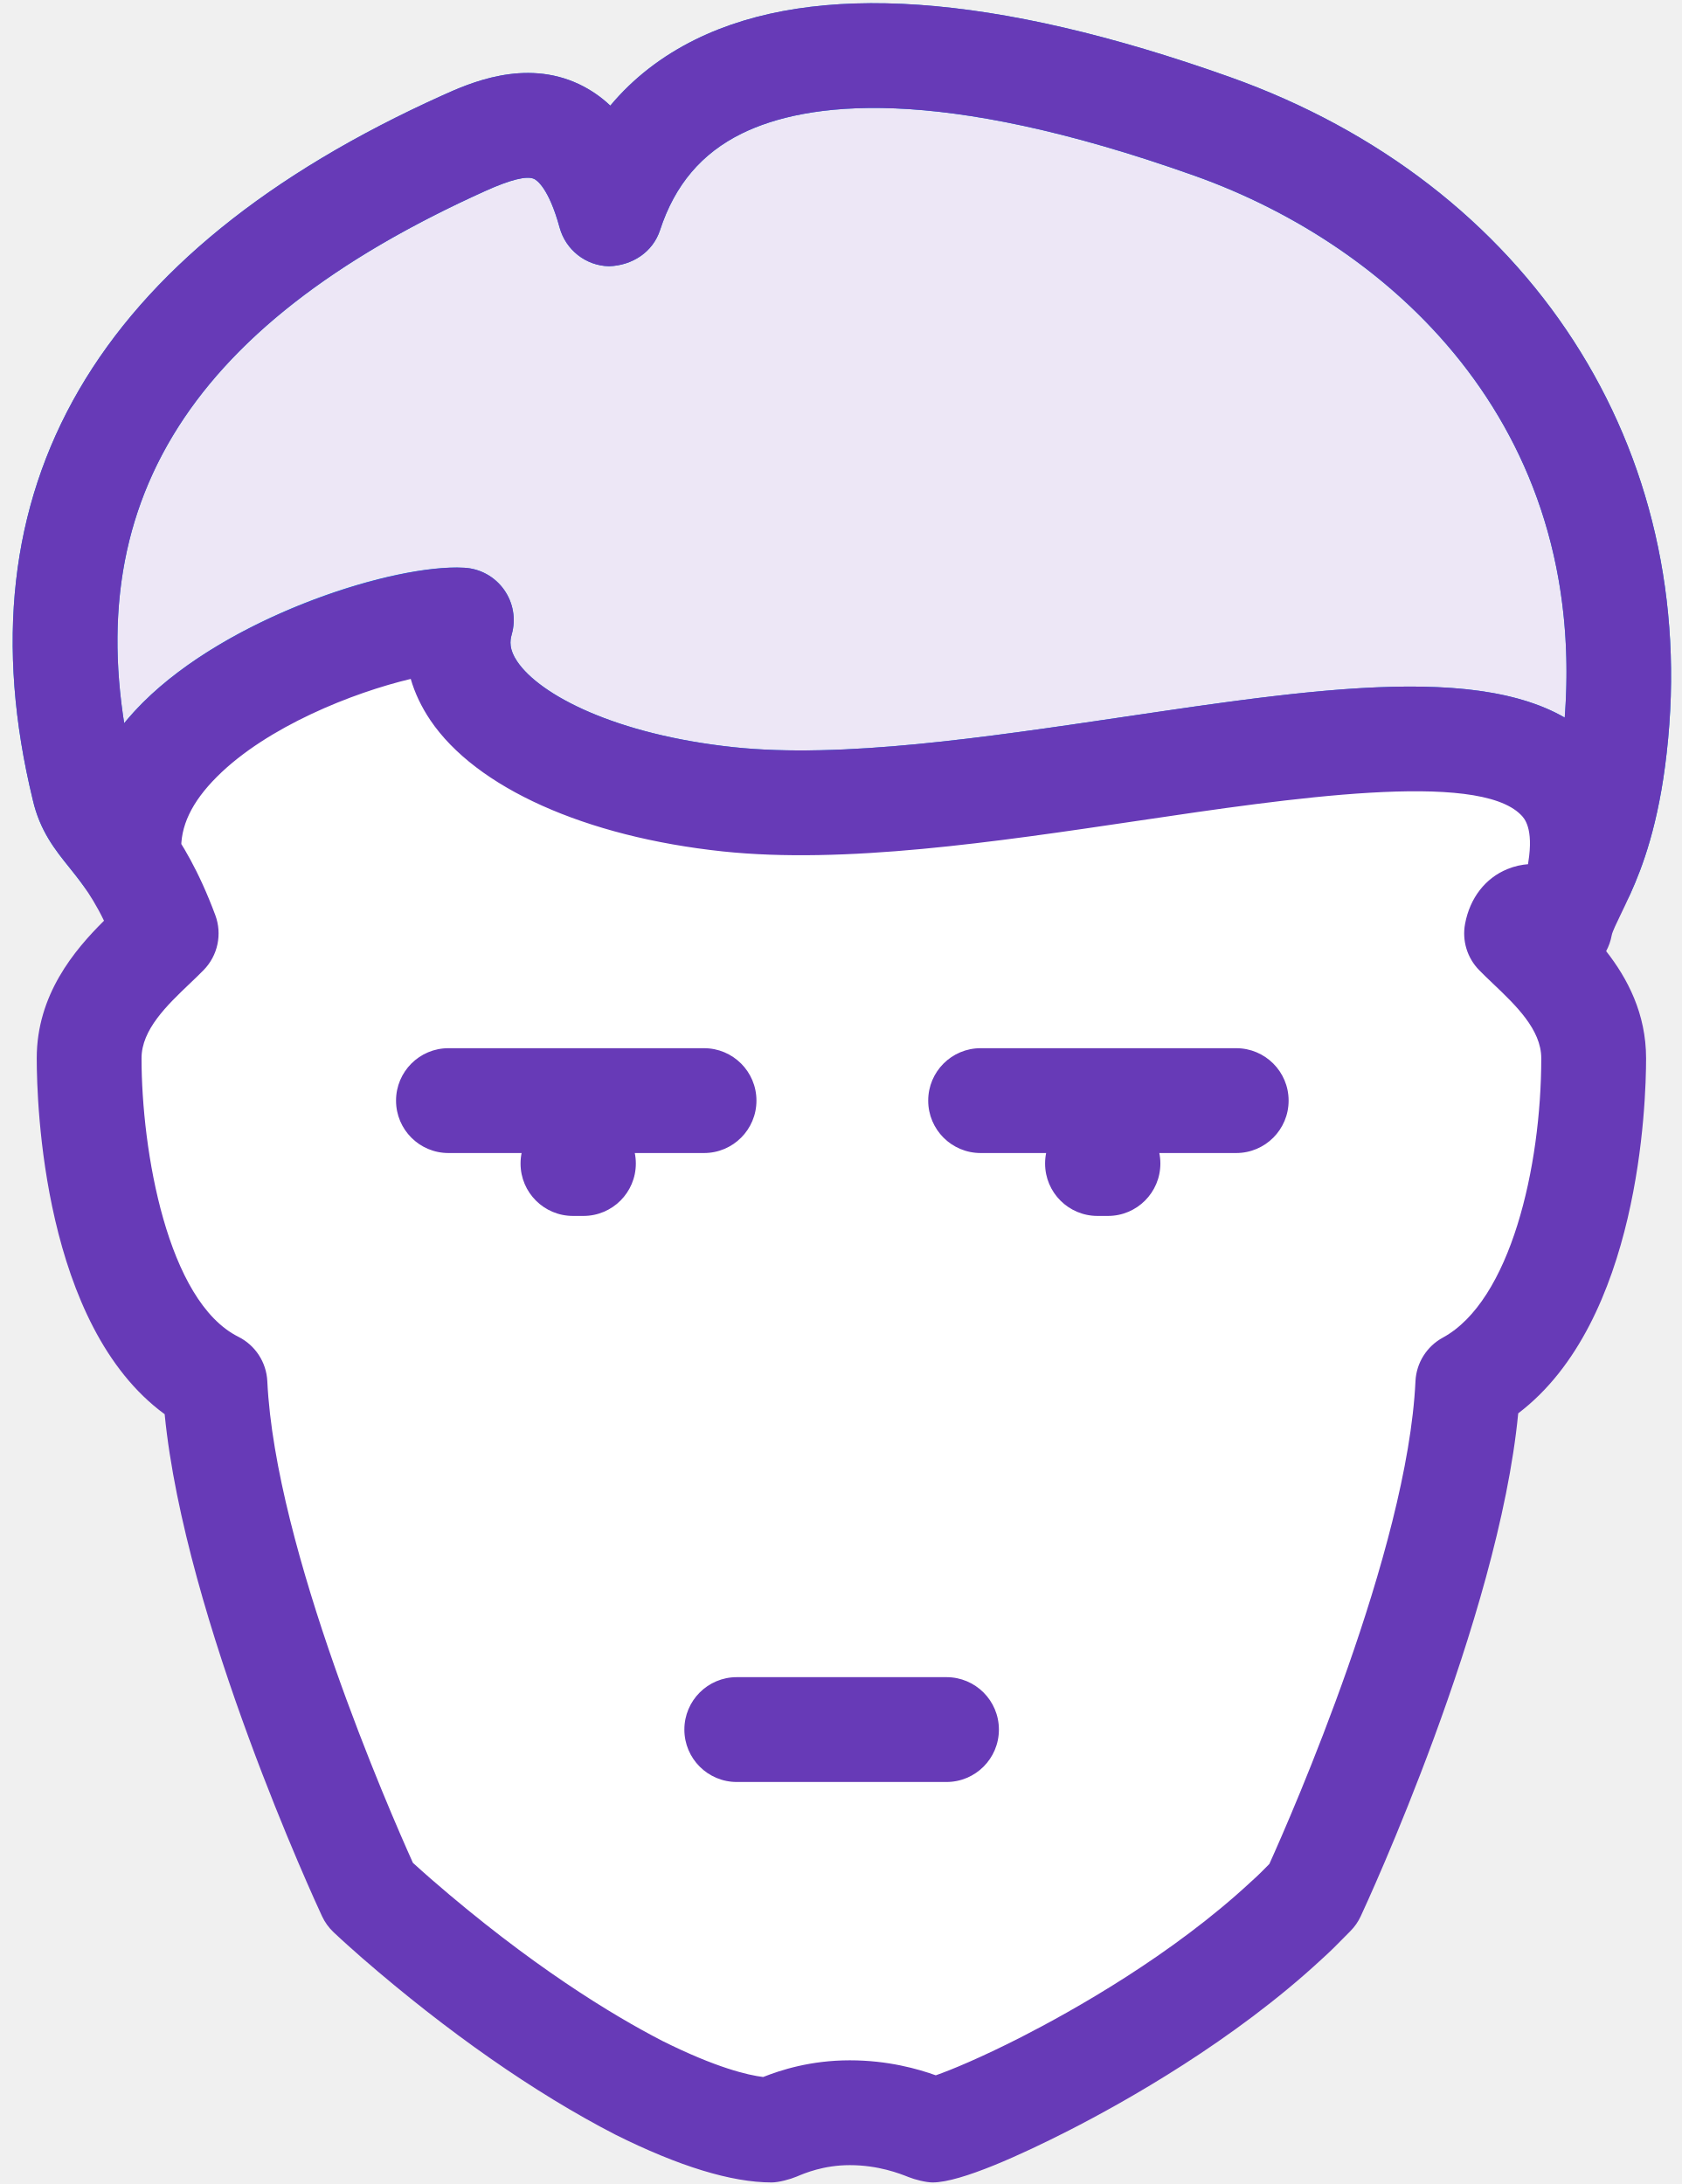
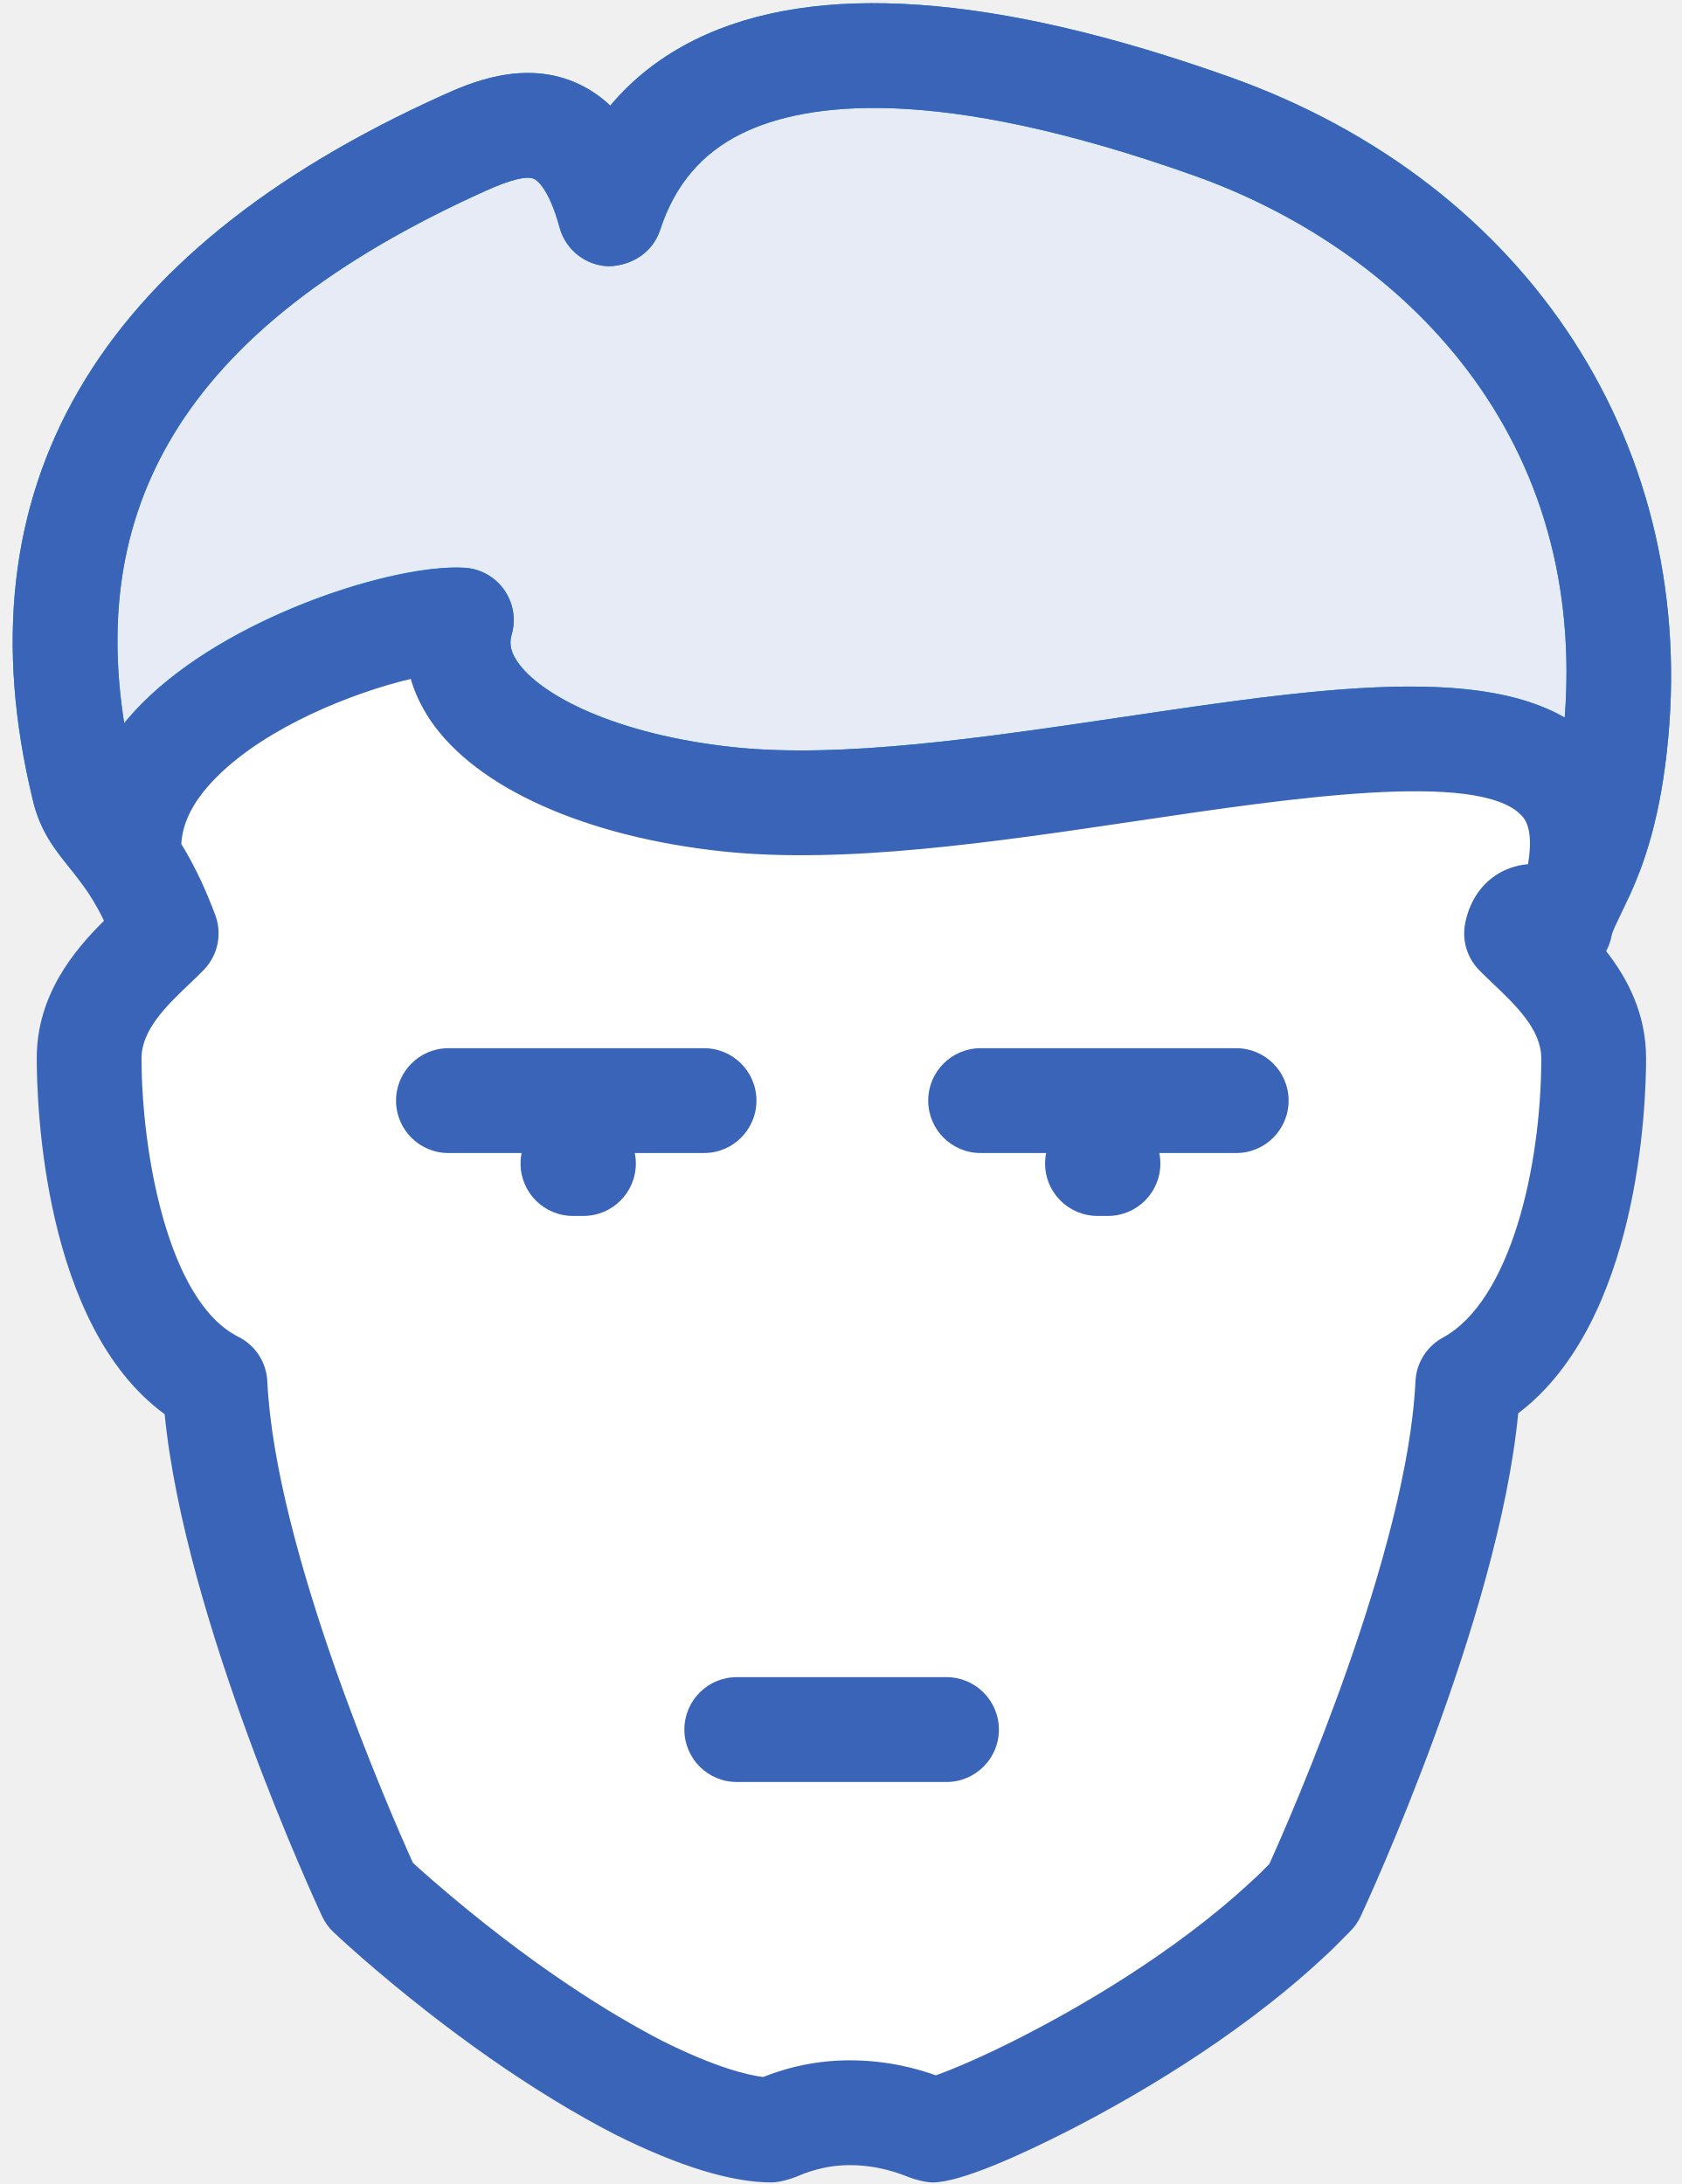
<svg xmlns="http://www.w3.org/2000/svg" width="97" height="126" viewBox="0 0 97 126">
  <g fill="none">
-     <path d="M93.134 43.089c-.393 3.538-1.149 5.685-1.845 7.227l-.151-.091c2.51-15.512-30.601-2.147-49.137-4.112-9.374-.998-16.873-5.14-15.391-10.341-4.264-.242-19.655 4.808-19.171 13.547l-.121.091c-1.179-1.663-2.117-2.359-2.48-3.931-4.687-19.262 6.441-30.238 21.923-37.223 2.963-1.33 6.652-2.449 8.436 4.082 5.02-15.361 28.847-7.136 34.713-5.05 14.545 5.171 25.249 18.022 23.223 35.802z" id="Shape" fill="#EDE7F6" />
+     <path d="M93.134 43.089c-.393 3.538-1.149 5.685-1.845 7.227l-.151-.091c2.51-15.512-30.601-2.147-49.137-4.112-9.374-.998-16.873-5.14-15.391-10.341-4.264-.242-19.655 4.808-19.171 13.547l-.121.091c-1.179-1.663-2.117-2.359-2.48-3.931-4.687-19.262 6.441-30.238 21.923-37.223 2.963-1.33 6.652-2.449 8.436 4.082 5.02-15.361 28.847-7.136 34.713-5.05 14.545 5.171 25.249 18.022 23.223 35.802z" id="Shape" fill="#e7ebf6" />
    <path d="M91.29 53.339c-.534 0-1.063-.142-1.533-.416-1.075-.632-1.801-1.949-1.603-3.177.319-1.981-.239-2.548-.425-2.734-2.522-2.56-13.356-.957-22.058.337-8.342 1.24-16.968 2.516-23.987 1.772-7.929-.842-14.23-3.673-16.864-7.574-.514-.765-.892-1.559-1.128-2.377-3.304.783-8.271 2.74-11.174 5.64-1.468 1.465-2.141 2.885-2.061 4.341.056 1.007-.39 1.973-1.193 2.581-.656.49-1.547.759-2.348.62-.809-.124-1.592-.526-2.064-1.193-.31-.434-.599-.794-.862-1.122-.791-.983-1.689-2.097-2.097-3.88-4.364-17.921 3.582-31.614 23.626-40.653 1.538-.694 4.731-2.126 7.87-.65.664.316 1.27.726 1.813 1.243 1.323-1.583 2.971-2.861 4.928-3.824 6.883-3.381 17.245-2.652 30.793 2.167 17.313 6.157 27.208 21.462 25.215 38.991-.464 4.149-1.414 6.626-2.091 8.126-.354.785-1.022 1.382-1.843 1.642-.298.094-.608.142-.915.142zm-64.968-20.6l.458.015c.918.05 1.76.517 2.291 1.264.534.75.697 1.698.446 2.581-.109.381-.157.865.316 1.562 1.308 1.94 5.679 4.22 12.488 4.946 6.251.664 14.493-.561 22.46-1.742 10.766-1.598 20.219-2.997 25.475.035 1.299-16.956-10.064-27.247-21.359-31.263-14.883-5.295-22.41-4.246-26.101-2.439-2.327 1.143-3.871 2.968-4.725 5.578-.413 1.267-1.6 2.043-2.947 2.085-1.335-.032-2.489-.939-2.844-2.227-.632-2.315-1.335-2.749-1.471-2.811-.416-.195-1.358.038-2.808.691-16.288 7.347-22.98 17.157-20.839 30.705.331-.405.691-.8 1.081-1.19 4.846-4.84 13.811-7.79 18.078-7.79z" id="Shape" fill="#0A94E3" />
    <path d="M91.289 50.316c-.605 1.361-1.149 2.238-1.3 3.115 0 0-2.147-1.512-2.51.423 1.482 1.512 4.445 3.75 4.445 7.197 0 5.231-1.3 15.542-7.257 18.778-.544 11.49-8.92 29.452-8.92 29.452-.484.484-.968.998-1.512 1.482-4.324 4.022-9.767 7.318-13.97 9.465-3.326 1.693-5.866 2.661-6.471 2.661-.151 0-2.026-.998-4.778-.998-2.631 0-4.354.998-4.505.998-1.724 0-4.354-.786-7.68-2.449-3.87-1.996-8.678-5.171-13.97-9.767-.514-.454-1.028-.907-1.542-1.391 0 0-8.376-17.961-8.92-29.452-5.927-2.963-7.257-13.547-7.257-18.778 0-3.447 2.963-5.685 4.445-7.197-.786-2.117-1.572-3.447-2.268-4.445l.121-.091c-.484-8.739 14.907-13.789 19.171-13.547-1.482 5.201 6.017 9.344 15.391 10.341 18.536 1.965 51.647-11.4 49.137 4.112l.151.091z" id="Shape" fill="#fff" />
-     <path d="M91.142 53.25c-.159 0-.322-.012-.484-.038-1.651-.266-2.77-1.819-2.504-3.467.319-1.981-.239-2.548-.425-2.734-2.522-2.56-13.356-.957-22.058.337-8.342 1.24-16.968 2.516-23.987 1.772-7.929-.845-14.23-3.673-16.864-7.574-.514-.765-.892-1.559-1.128-2.377-3.304.783-8.271 2.74-11.174 5.64-1.468 1.465-2.141 2.885-2.061 4.341.094 1.668-1.184 3.095-2.85 3.186-1.745.177-3.095-1.184-3.186-2.85-.177-3.186 1.146-6.281 3.824-8.956 5.029-5.02 14.534-7.994 18.536-7.775.918.05 1.76.517 2.291 1.264.534.75.697 1.698.446 2.581-.109.381-.157.865.316 1.562 1.308 1.94 5.679 4.22 12.488 4.946 6.251.664 14.493-.561 22.46-1.742 12.113-1.801 22.566-3.349 27.253 1.397 1.925 1.949 2.628 4.624 2.091 7.946-.239 1.485-1.524 2.542-2.982 2.542zM33.652 70.15h-.602c-1.671 0-3.024-1.352-3.024-3.024 0-1.671 1.352-3.024 3.024-3.024h.602c1.671 0 3.024 1.352 3.024 3.024 0 1.671-1.352 3.024-3.024 3.024zM63.908 70.15h-.602c-1.671 0-3.024-1.352-3.024-3.024 0-1.671 1.352-3.024 3.024-3.024h.602c1.671 0 3.024 1.352 3.024 3.024 0 1.671-1.352 3.024-3.024 3.024zM40.609 66.521h-14.741c-1.671 0-3.024-1.352-3.024-3.024 0-1.671 1.352-3.024 3.024-3.024h14.741c1.671 0 3.024 1.352 3.024 3.024 0 1.671-1.352 3.024-3.024 3.024zM71.305 66.521h-14.741c-1.671 0-3.024-1.352-3.024-3.024 0-1.671 1.352-3.024 3.024-3.024h14.741c1.671 0 3.024 1.352 3.024 3.024 0 1.671-1.352 3.024-3.024 3.024zM54.594 102.807h-12.095c-1.671 0-3.024-1.352-3.024-3.024 0-1.671 1.352-3.024 3.024-3.024h12.095c1.671 0 3.024 1.352 3.024 3.024 0 1.671-1.352 3.024-3.024 3.024zM53.794 125.91c-.381 0-1.025-.165-1.379-.307-.523-.207-1.745-.691-3.399-.691-1.506 0-2.599.464-3.065.661-.372.157-1.036.337-1.441.337-2.318 0-5.357-.93-9.033-2.767-4.636-2.392-9.671-5.909-14.599-10.191-.552-.487-1.096-.966-1.633-1.474-.281-.263-.505-.576-.667-.921-.337-.723-7.917-17.092-9.08-28.968-7.001-5.12-7.379-17.88-7.379-20.538 0-3.659 2.165-6.228 3.88-7.932-.434-.895-.833-1.512-1.161-1.981-.295-.416-.585-.777-.847-1.104-.791-.983-1.689-2.097-2.097-3.88-4.364-17.921 3.582-31.614 23.626-40.653 1.538-.694 4.731-2.126 7.87-.65.664.316 1.27.726 1.813 1.243 1.323-1.583 2.971-2.861 4.928-3.824 6.883-3.381 17.245-2.652 30.793 2.167 17.313 6.157 27.211 21.462 25.212 38.994-.458 4.143-1.412 6.62-2.088 8.124-.195.437-.387.839-.564 1.205-.216.446-.484.998-.517 1.193-.059.325-.168.635-.322.921 1.231 1.571 2.303 3.606 2.303 6.178 0 2.607-.375 15.175-7.376 20.487-1.146 11.883-8.75 28.295-9.086 29.019-.148.316-.348.605-.596.853l-.31.313c-.416.425-.845.859-1.311 1.276-5.097 4.734-11.351 8.245-14.629 9.919-2.678 1.364-6.213 2.991-7.846 2.991zm-29.975-18.438c.345.316.694.623 1.039.927 5.758 5.002 10.445 7.849 13.359 9.352 3.104 1.55 4.937 1.97 5.803 2.076 1.001-.396 2.731-.963 4.996-.963 2.209 0 3.945.502 4.961.865.856-.298 2.566-1.001 4.914-2.197 3-1.533 8.72-4.739 13.285-8.986l.053-.047c.351-.313.673-.641.989-.963 1.282-2.841 7.967-18.081 8.428-27.849.05-1.057.65-2.011 1.577-2.516 3.901-2.12 5.679-9.842 5.679-16.12 0-1.654-1.479-3.062-2.782-4.302-.292-.278-.564-.537-.8-.78-.691-.706-.995-1.704-.812-2.675.278-1.488 1.172-2.64 2.448-3.157.41-.168.818-.254 1.214-.283.115-.236.236-.493.357-.768.558-1.24 1.237-3.065 1.6-6.331 2.026-17.768-9.638-28.499-21.229-32.618-14.883-5.295-22.41-4.246-26.101-2.439-2.327 1.143-3.871 2.968-4.725 5.578-.413 1.267-1.6 2.043-2.947 2.085-1.335-.032-2.489-.939-2.844-2.227-.632-2.315-1.335-2.749-1.471-2.811-.416-.195-1.358.038-2.808.691-17.481 7.884-23.91 18.609-20.225 33.749.097.428.263.661.924 1.482.331.413.694.865 1.081 1.414.673.963 1.665 2.525 2.637 5.138.408 1.098.145 2.336-.676 3.171-.236.242-.505.499-.797.777-1.302 1.243-2.782 2.652-2.782 4.305 0 5.339 1.488 14.024 5.587 16.073.977.49 1.615 1.471 1.668 2.563.458 9.709 7.046 24.784 8.398 27.784z" fill="#673AB7" />
+     <path d="M91.142 53.25c-.159 0-.322-.012-.484-.038-1.651-.266-2.77-1.819-2.504-3.467.319-1.981-.239-2.548-.425-2.734-2.522-2.56-13.356-.957-22.058.337-8.342 1.24-16.968 2.516-23.987 1.772-7.929-.845-14.23-3.673-16.864-7.574-.514-.765-.892-1.559-1.128-2.377-3.304.783-8.271 2.74-11.174 5.64-1.468 1.465-2.141 2.885-2.061 4.341.094 1.668-1.184 3.095-2.85 3.186-1.745.177-3.095-1.184-3.186-2.85-.177-3.186 1.146-6.281 3.824-8.956 5.029-5.02 14.534-7.994 18.536-7.775.918.05 1.76.517 2.291 1.264.534.75.697 1.698.446 2.581-.109.381-.157.865.316 1.562 1.308 1.94 5.679 4.22 12.488 4.946 6.251.664 14.493-.561 22.46-1.742 12.113-1.801 22.566-3.349 27.253 1.397 1.925 1.949 2.628 4.624 2.091 7.946-.239 1.485-1.524 2.542-2.982 2.542zM33.652 70.15h-.602c-1.671 0-3.024-1.352-3.024-3.024 0-1.671 1.352-3.024 3.024-3.024h.602c1.671 0 3.024 1.352 3.024 3.024 0 1.671-1.352 3.024-3.024 3.024zM63.908 70.15h-.602c-1.671 0-3.024-1.352-3.024-3.024 0-1.671 1.352-3.024 3.024-3.024h.602c1.671 0 3.024 1.352 3.024 3.024 0 1.671-1.352 3.024-3.024 3.024zM40.609 66.521h-14.741c-1.671 0-3.024-1.352-3.024-3.024 0-1.671 1.352-3.024 3.024-3.024h14.741c1.671 0 3.024 1.352 3.024 3.024 0 1.671-1.352 3.024-3.024 3.024zM71.305 66.521h-14.741c-1.671 0-3.024-1.352-3.024-3.024 0-1.671 1.352-3.024 3.024-3.024h14.741c1.671 0 3.024 1.352 3.024 3.024 0 1.671-1.352 3.024-3.024 3.024zM54.594 102.807h-12.095c-1.671 0-3.024-1.352-3.024-3.024 0-1.671 1.352-3.024 3.024-3.024h12.095c1.671 0 3.024 1.352 3.024 3.024 0 1.671-1.352 3.024-3.024 3.024zM53.794 125.91c-.381 0-1.025-.165-1.379-.307-.523-.207-1.745-.691-3.399-.691-1.506 0-2.599.464-3.065.661-.372.157-1.036.337-1.441.337-2.318 0-5.357-.93-9.033-2.767-4.636-2.392-9.671-5.909-14.599-10.191-.552-.487-1.096-.966-1.633-1.474-.281-.263-.505-.576-.667-.921-.337-.723-7.917-17.092-9.08-28.968-7.001-5.12-7.379-17.88-7.379-20.538 0-3.659 2.165-6.228 3.88-7.932-.434-.895-.833-1.512-1.161-1.981-.295-.416-.585-.777-.847-1.104-.791-.983-1.689-2.097-2.097-3.88-4.364-17.921 3.582-31.614 23.626-40.653 1.538-.694 4.731-2.126 7.87-.65.664.316 1.27.726 1.813 1.243 1.323-1.583 2.971-2.861 4.928-3.824 6.883-3.381 17.245-2.652 30.793 2.167 17.313 6.157 27.211 21.462 25.212 38.994-.458 4.143-1.412 6.62-2.088 8.124-.195.437-.387.839-.564 1.205-.216.446-.484.998-.517 1.193-.059.325-.168.635-.322.921 1.231 1.571 2.303 3.606 2.303 6.178 0 2.607-.375 15.175-7.376 20.487-1.146 11.883-8.75 28.295-9.086 29.019-.148.316-.348.605-.596.853l-.31.313c-.416.425-.845.859-1.311 1.276-5.097 4.734-11.351 8.245-14.629 9.919-2.678 1.364-6.213 2.991-7.846 2.991zm-29.975-18.438c.345.316.694.623 1.039.927 5.758 5.002 10.445 7.849 13.359 9.352 3.104 1.55 4.937 1.97 5.803 2.076 1.001-.396 2.731-.963 4.996-.963 2.209 0 3.945.502 4.961.865.856-.298 2.566-1.001 4.914-2.197 3-1.533 8.72-4.739 13.285-8.986l.053-.047c.351-.313.673-.641.989-.963 1.282-2.841 7.967-18.081 8.428-27.849.05-1.057.65-2.011 1.577-2.516 3.901-2.12 5.679-9.842 5.679-16.12 0-1.654-1.479-3.062-2.782-4.302-.292-.278-.564-.537-.8-.78-.691-.706-.995-1.704-.812-2.675.278-1.488 1.172-2.64 2.448-3.157.41-.168.818-.254 1.214-.283.115-.236.236-.493.357-.768.558-1.24 1.237-3.065 1.6-6.331 2.026-17.768-9.638-28.499-21.229-32.618-14.883-5.295-22.41-4.246-26.101-2.439-2.327 1.143-3.871 2.968-4.725 5.578-.413 1.267-1.6 2.043-2.947 2.085-1.335-.032-2.489-.939-2.844-2.227-.632-2.315-1.335-2.749-1.471-2.811-.416-.195-1.358.038-2.808.691-17.481 7.884-23.91 18.609-20.225 33.749.097.428.263.661.924 1.482.331.413.694.865 1.081 1.414.673.963 1.665 2.525 2.637 5.138.408 1.098.145 2.336-.676 3.171-.236.242-.505.499-.797.777-1.302 1.243-2.782 2.652-2.782 4.305 0 5.339 1.488 14.024 5.587 16.073.977.49 1.615 1.471 1.668 2.563.458 9.709 7.046 24.784 8.398 27.784z" fill="#3a64b7" />
  </g>
</svg>
